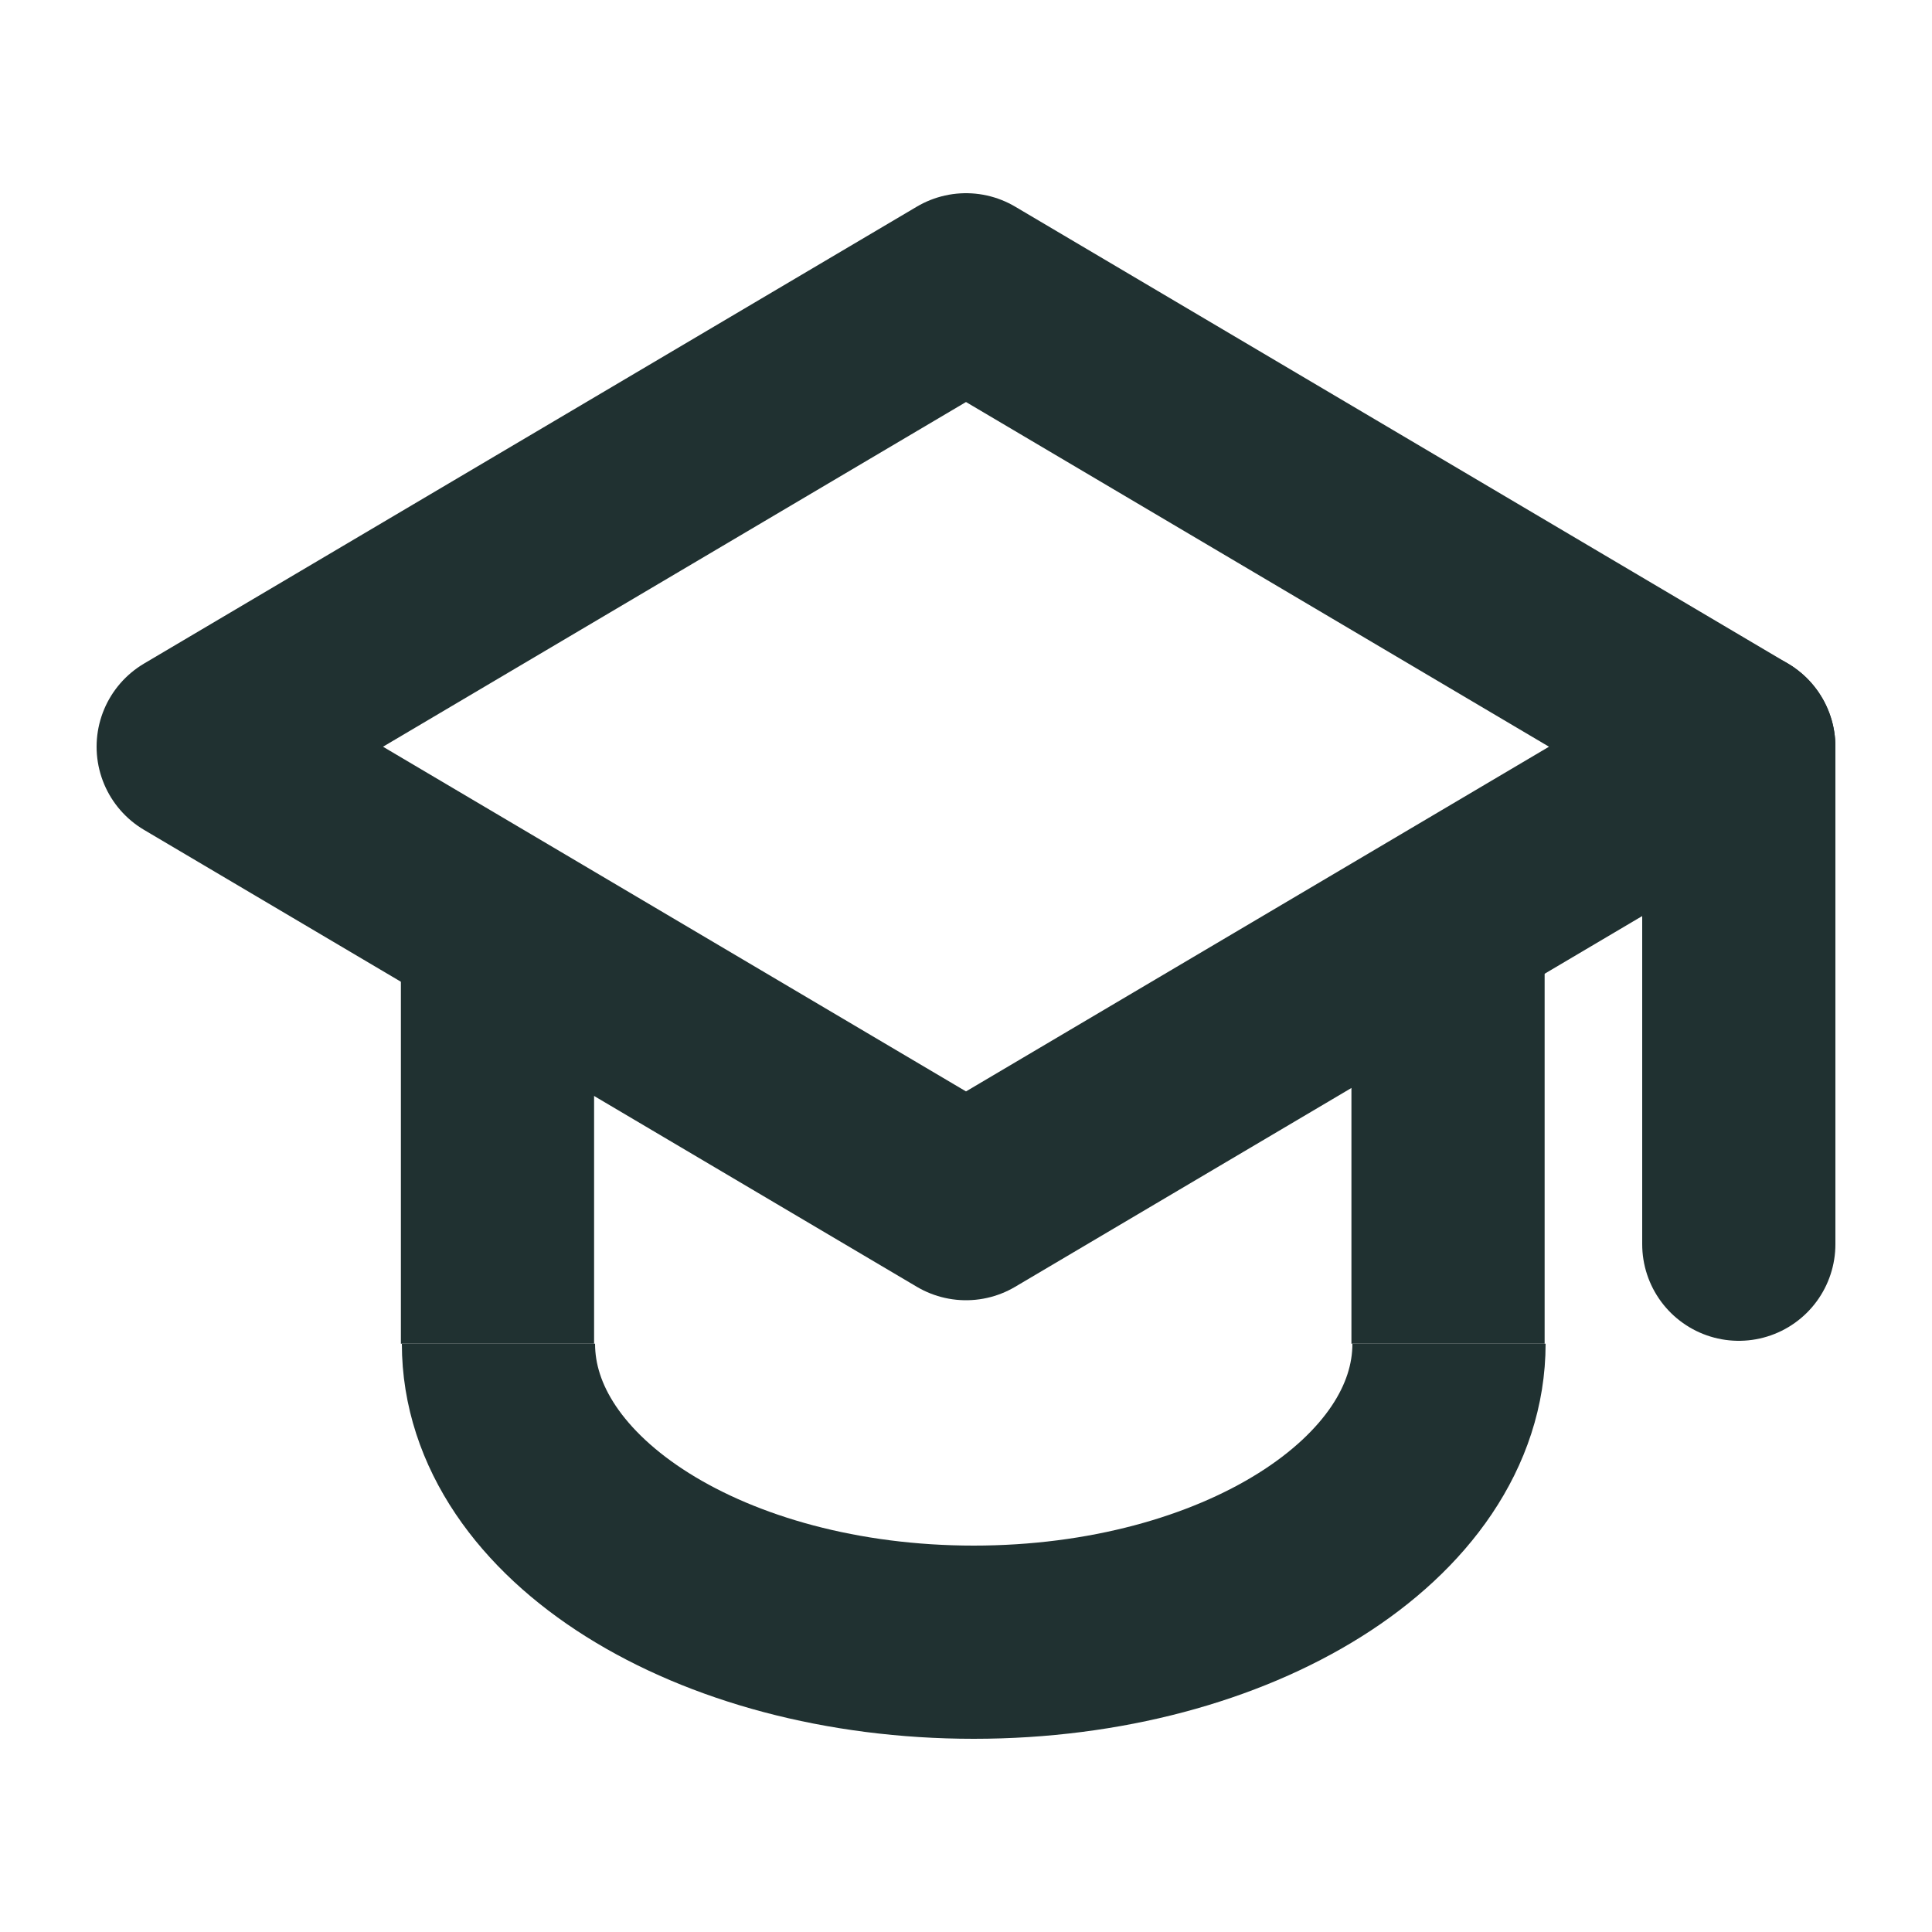
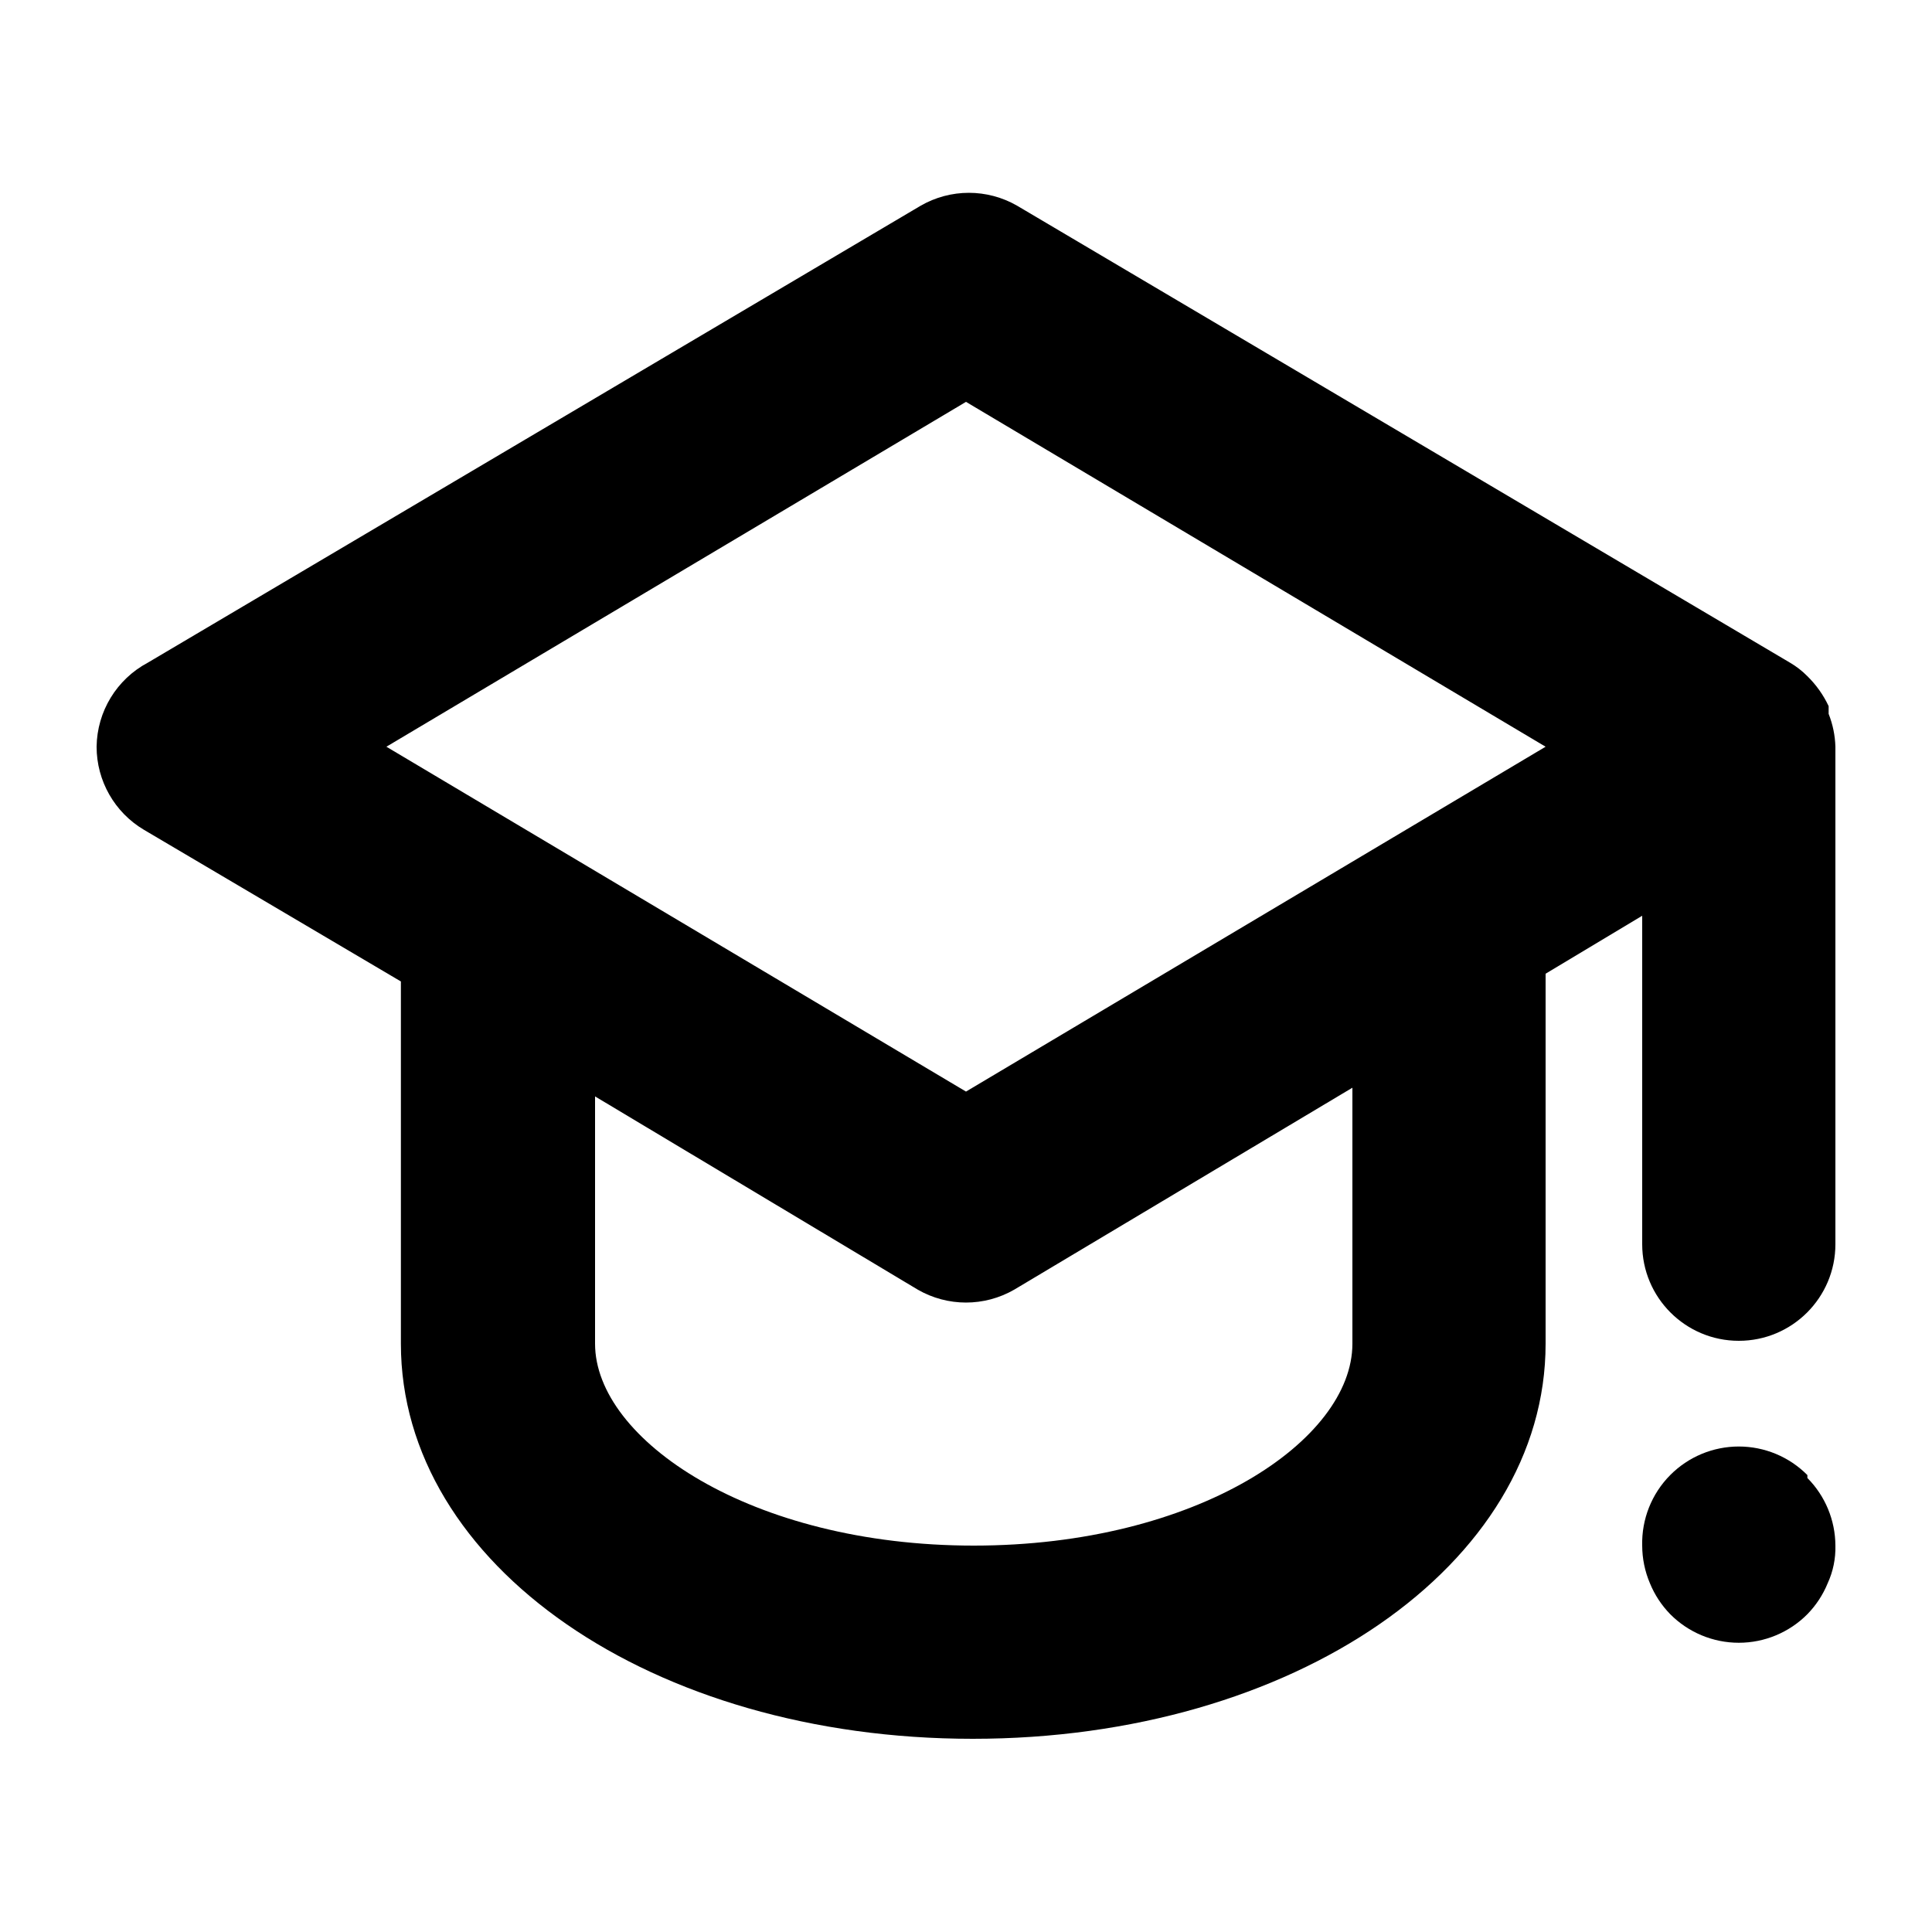
<svg xmlns="http://www.w3.org/2000/svg" viewBox="0 0 20 20">
-   <g fill="none" stroke="#203131" stroke-linejoin="round" class="stroke" stroke-width="2">
-     <path d="m18 7.73-8 4.73-8-4.73 8-4.73z" stroke-linecap="round" />
-     <path d="m5.15 13.91v-4.12" />
-     <path d="m14.99 9.79v4.12" />
-     <path d="m15 13.91c0 1.71-2.2 3.09-4.92 3.09s-4.92-1.38-4.92-3.09" />
-     <path d="m18 7.73v5.15" stroke-linecap="round" />
+   <g id="academic-paper" fill="currentColor">
+     <path d="m18.93 7.39v-.08a1.07 1.07 0 0 0 -.22-.31.86.86 0 0 0 -.18-.14l-8-4.73a1 1 0 0 0 -1 0l-8 4.73a1 1 0 0 0 -.53.87 1 1 0 0 0 .49.86l2.66 1.57v3.75c0 2.29 2.6 4.09 5.92 4.09s5.93-1.8 5.93-4.09v-3.83l1-.6v3.4a1 1 0 1 0 2 0v-5.15a1 1 0 0 0 -.07-.34zm-4.93 6.52c0 1-1.61 2.09-3.92 2.09s-3.92-1.1-3.92-2.09v-2.56l3.34 2a1 1 0 0 0 1 0l3.5-2.09zm-4-2.61-6-3.57 6-3.57 6 3.57z" />
+     <path d="m18.71 15.27a1 1 0 0 0 -1.42 0 1 1 0 0 0 -.29.73 1 1 0 0 0 .08.39 1 1 0 0 0 .21.32 1 1 0 0 0 1.42 0 1 1 0 0 0 .21-.32.88.88 0 0 0 .08-.39 1 1 0 0 0 -.29-.7z" />
  </g>
</svg>
